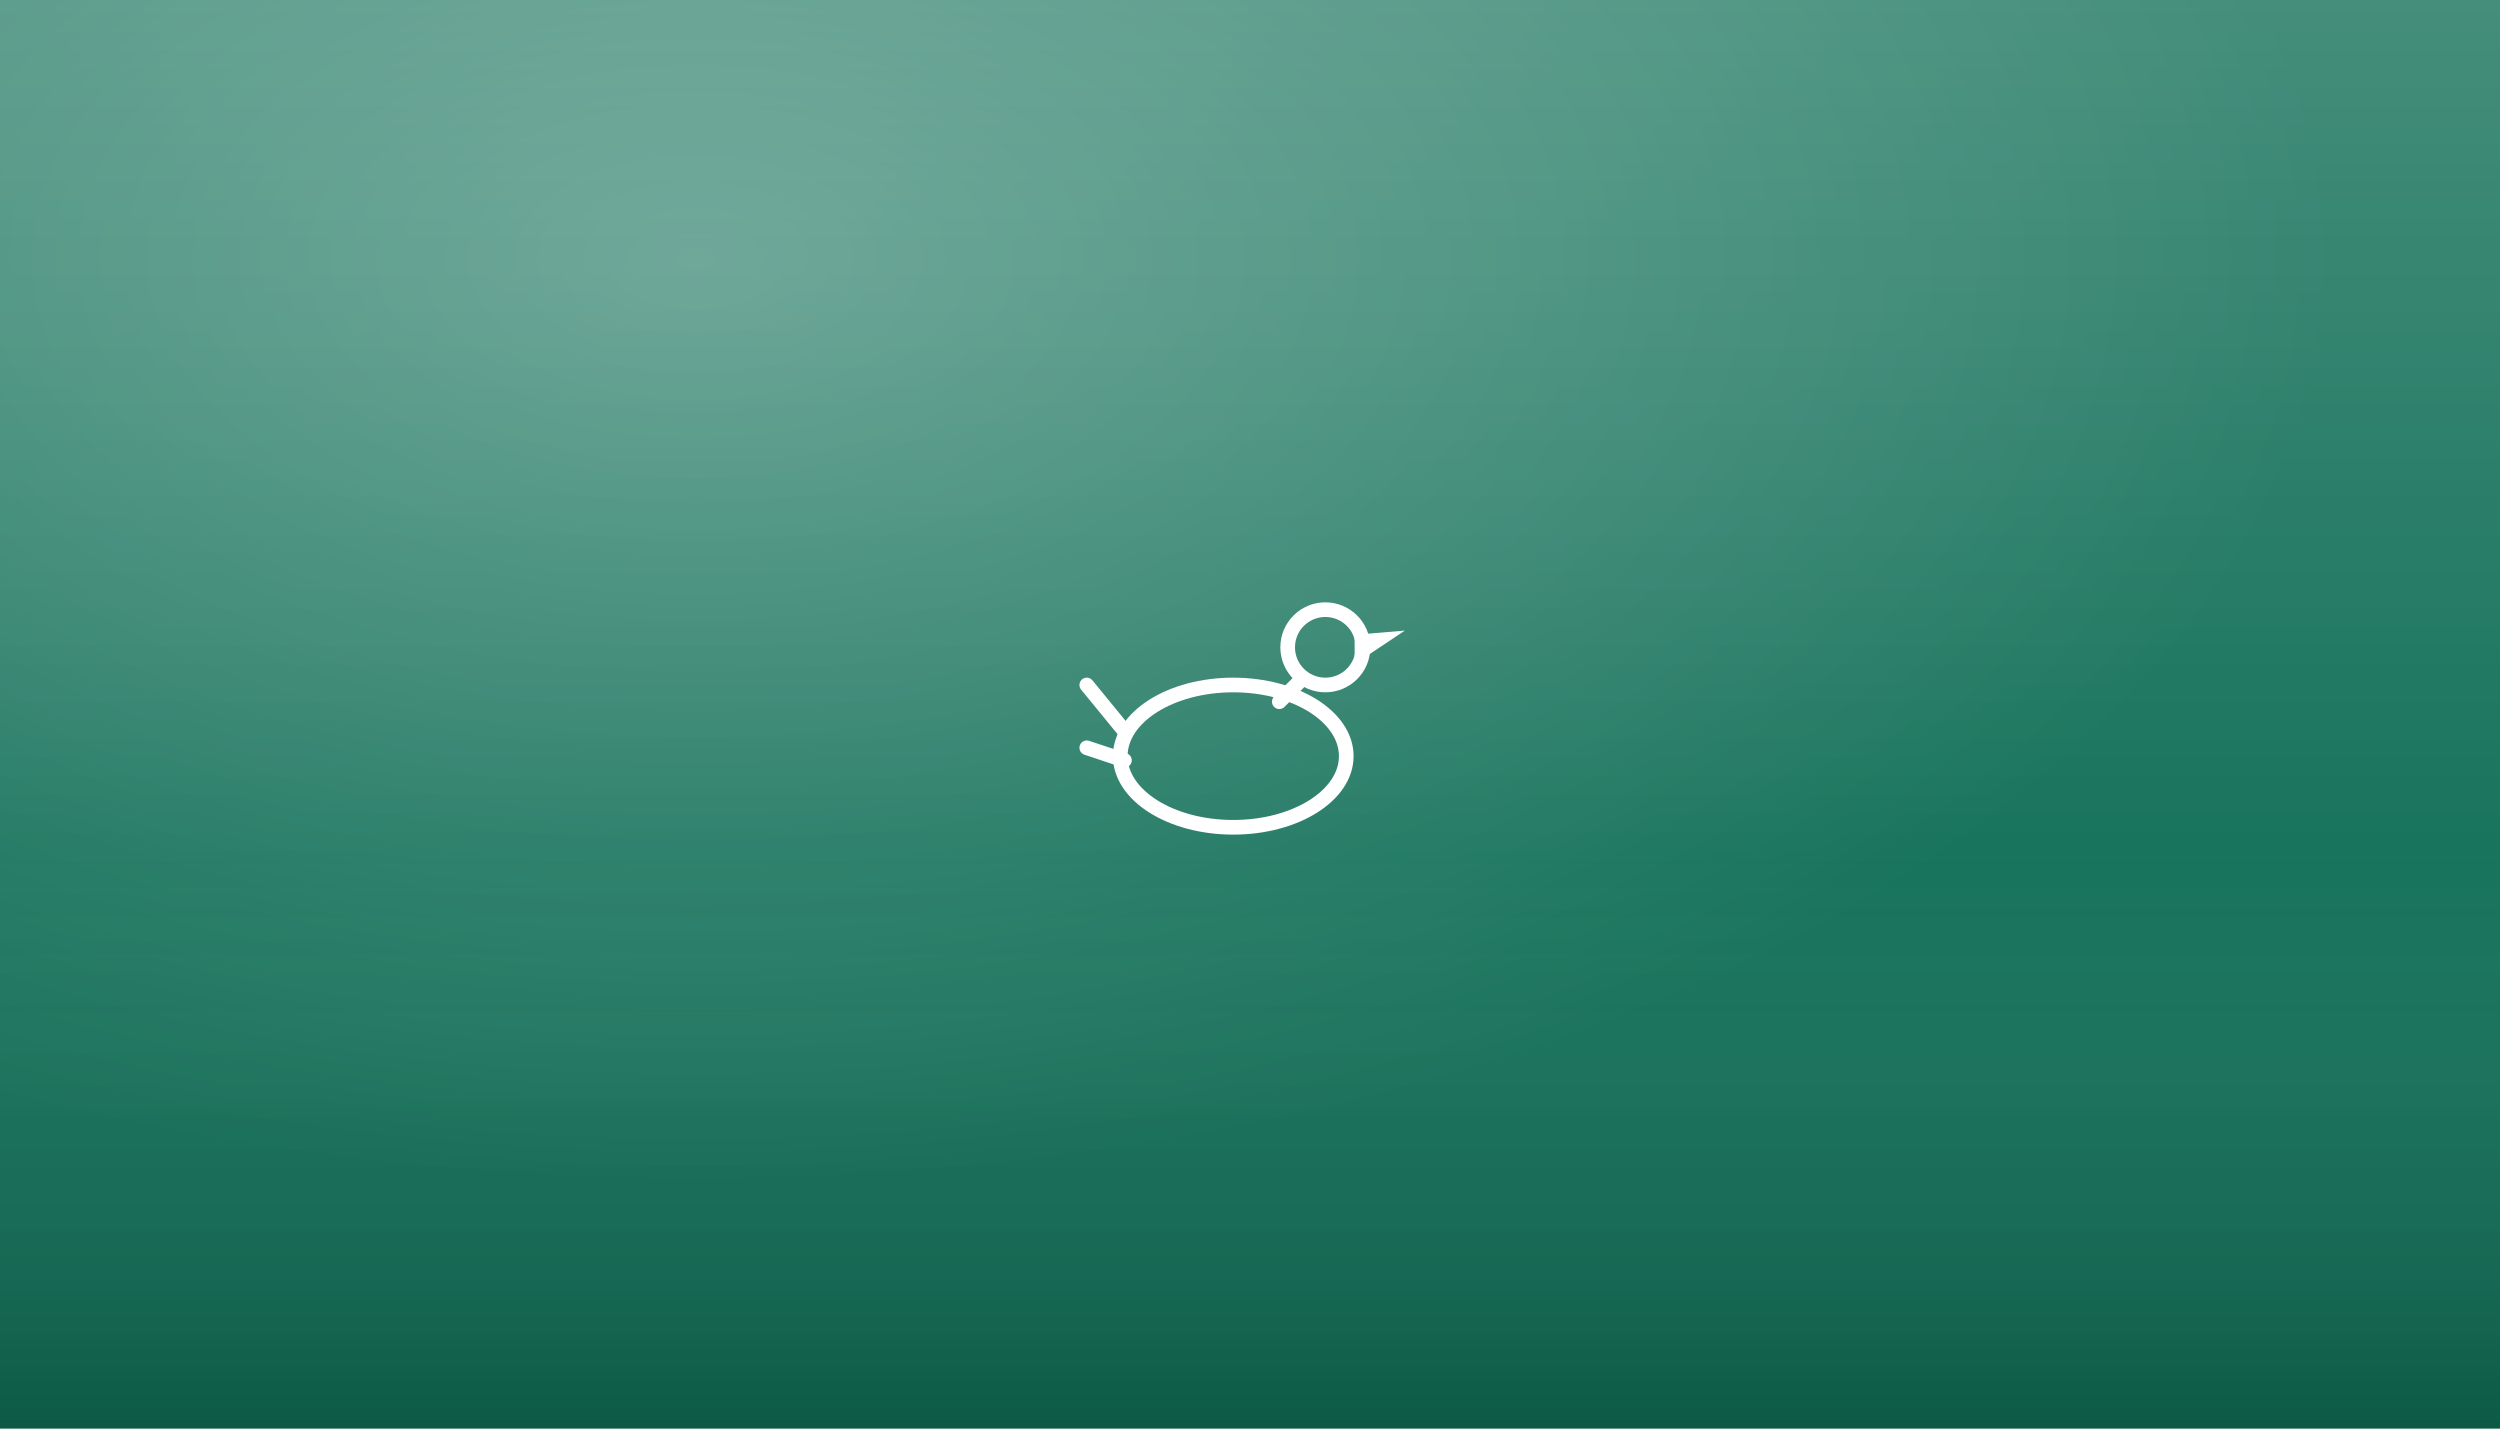
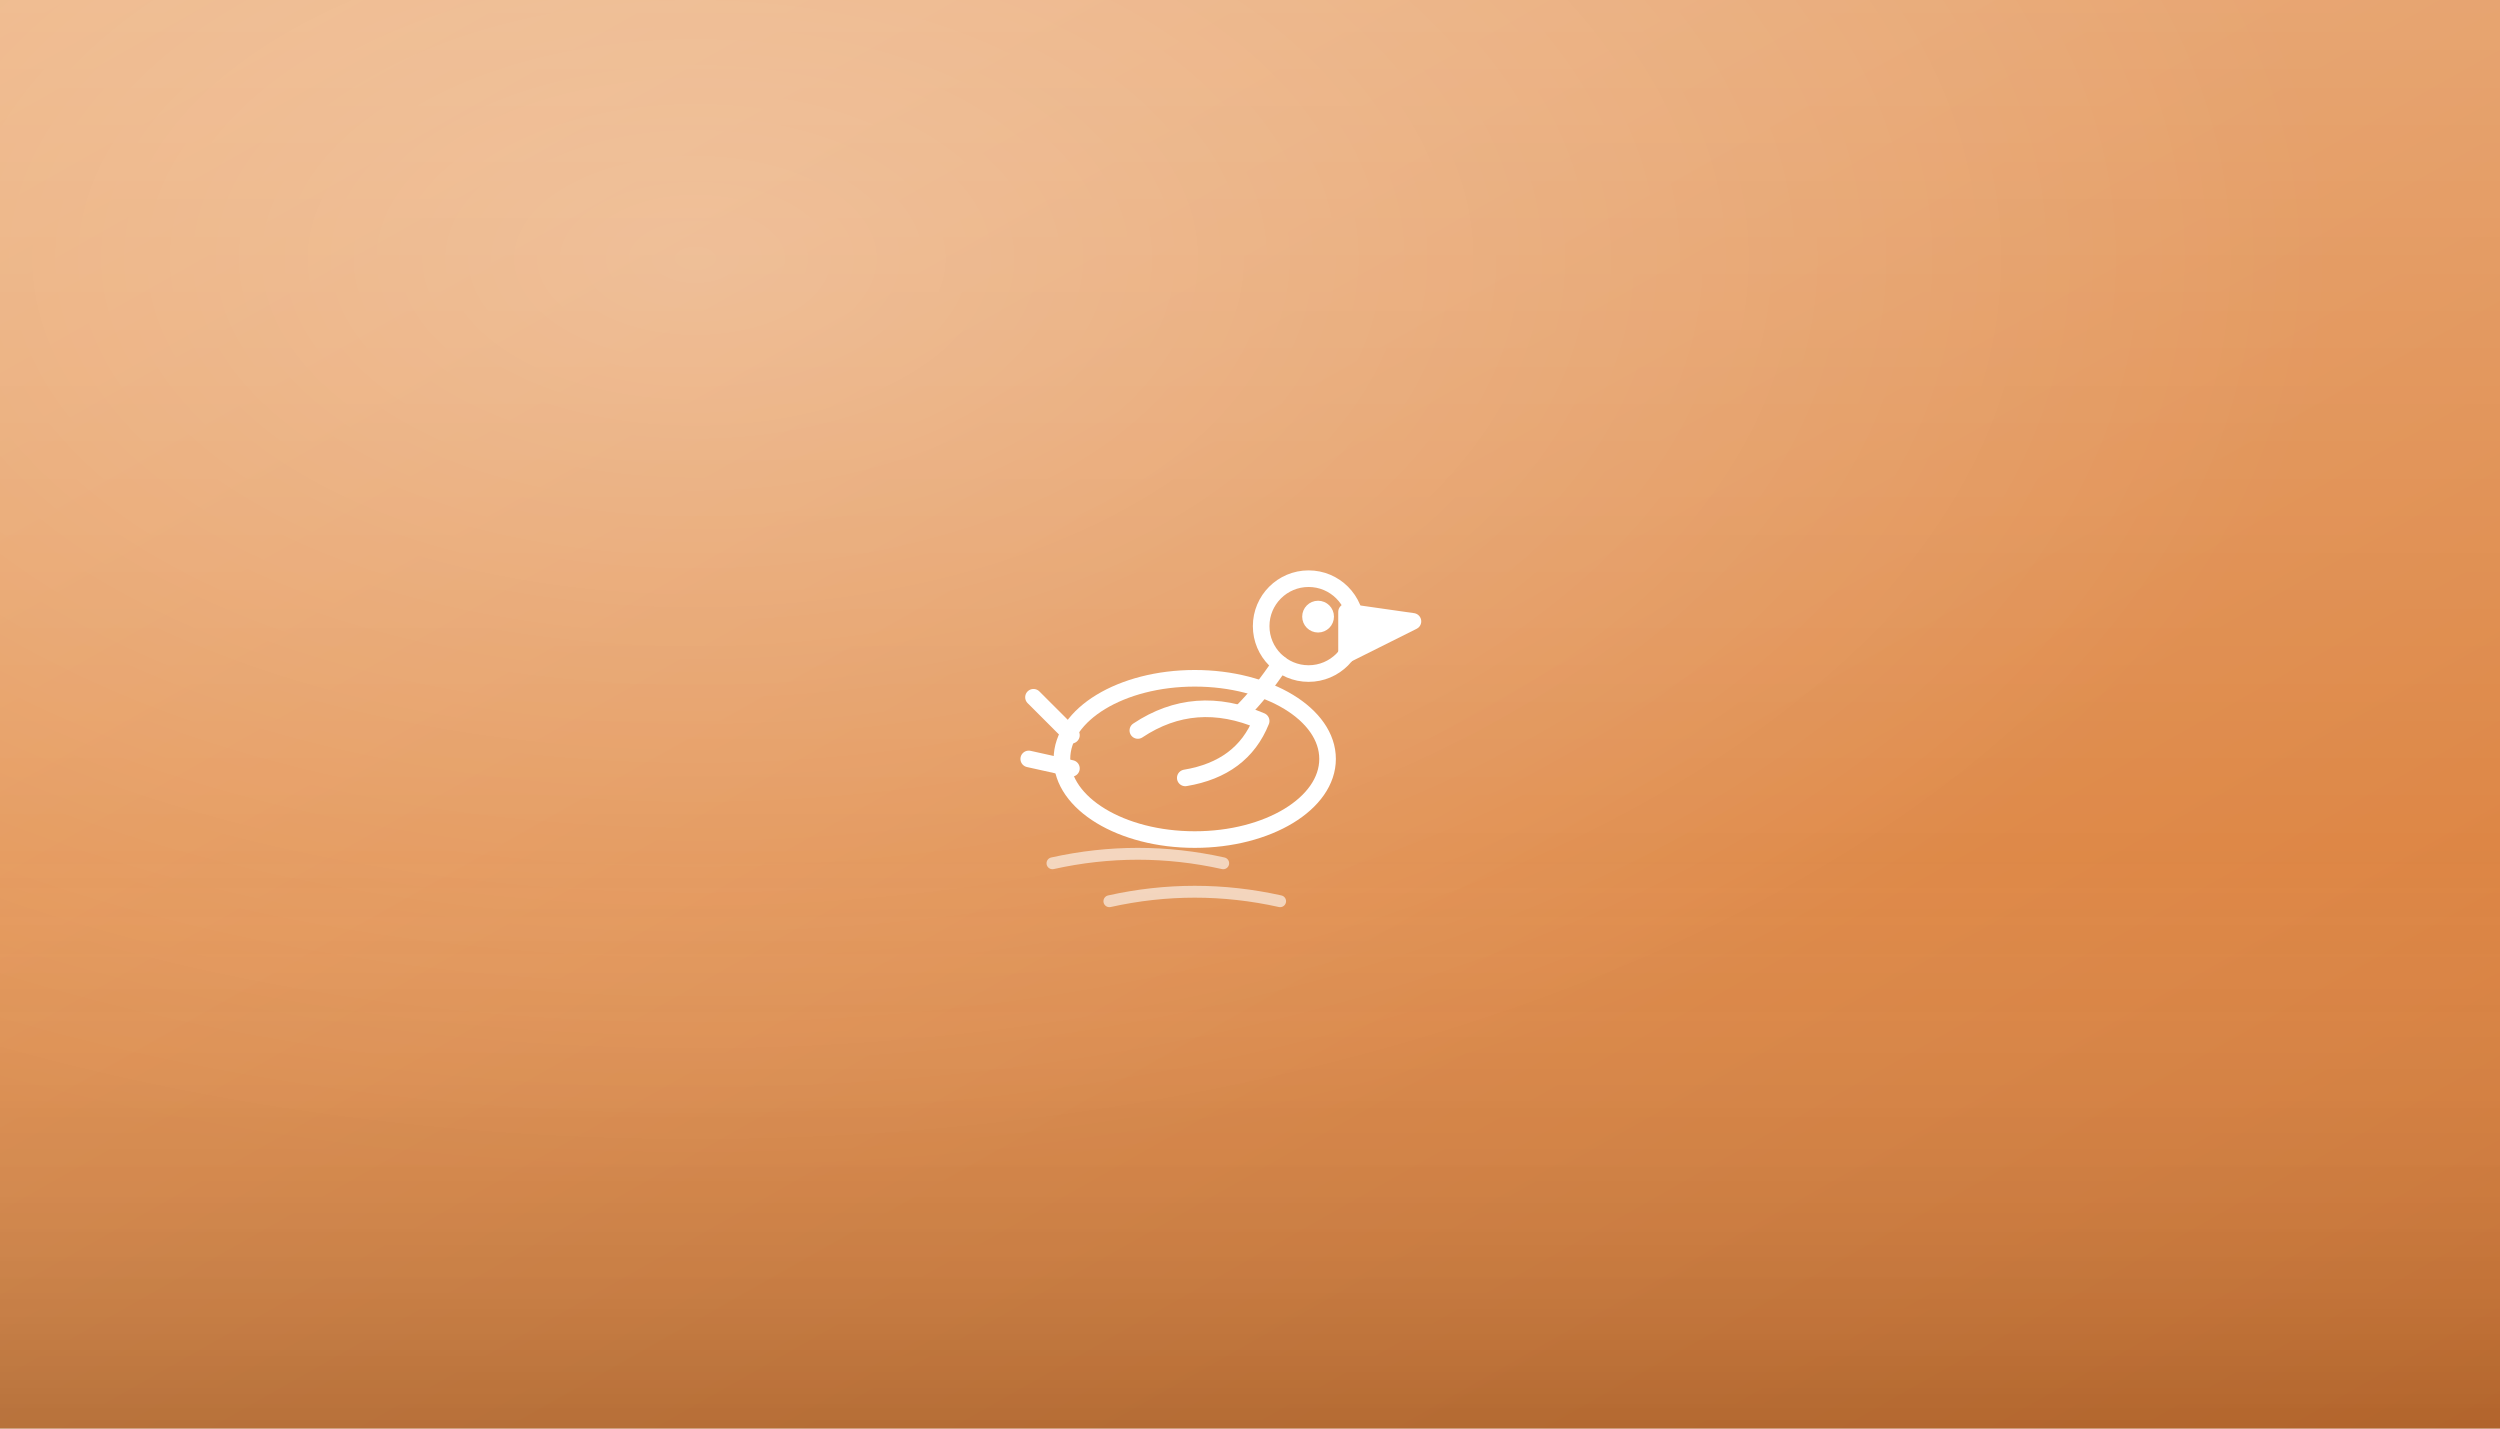
<svg xmlns="http://www.w3.org/2000/svg" viewBox="0 0 1792 1024" width="1792" height="1024">
  <defs>
+     <linearGradient id="bg" x1="0%" y1="0%" x2="100%" y2="100%">
+       <stop offset="0%" stop-color="#E89C5C" />
+       <stop offset="100%" stop-color="#D87A35" />
+     </linearGradient>
    <linearGradient id="sheen" x1="0%" y1="0%" x2="0%" y2="100%">
      <stop offset="0%" stop-color="white" stop-opacity="0.22" />
      <stop offset="60%" stop-color="white" stop-opacity="0.04" />
      <stop offset="100%" stop-color="black" stop-opacity="0.18" />
    </linearGradient>
    <radialGradient id="glow" cx="28%" cy="18%" r="65%">
      <stop offset="0%" stop-color="white" stop-opacity="0.28" />
      <stop offset="100%" stop-color="white" stop-opacity="0" />
    </radialGradient>
  </defs>
-   <rect width="1792" height="1024" fill="#0F6E56" />
+   <rect width="1792" height="1024" fill="url(#bg)" />
  <rect width="1792" height="1024" fill="url(#sheen)" />
  <rect width="1792" height="1024" fill="url(#glow)" />
-   <g transform="translate(746,362) scale(3)">
-     <ellipse cx="46" cy="60" rx="27" ry="17" fill="none" stroke="white" stroke-width="3.5" />
-     <circle cx="68" cy="34" r="9" fill="none" stroke="white" stroke-width="3.5" />
-     <line x1="62" y1="42" x2="57" y2="47" stroke="white" stroke-width="3.5" stroke-linecap="round" />
-     <path d="M75,31 L87,30 L75,38 Z" fill="white" />
-     <path d="M20,54 L11,43" stroke="white" stroke-width="3.5" stroke-linecap="round" />
-     <path d="M20,61 L11,58" stroke="white" stroke-width="3.5" stroke-linecap="round" />
+   <g transform="translate(700,340) scale(3.4)" fill="none" stroke="white" stroke-linecap="round" stroke-linejoin="round" stroke-width="3.5">
+     <ellipse cx="46" cy="60" rx="28" ry="17" />
+     <circle cx="70" cy="32" r="10" />
+     <path d="M64,40 Q60,46 56,50" />
+     <path d="M78,29 L92,31 L78,38 Z" fill="white" />
+     <circle cx="72" cy="30" r="1.6" fill="white" />
+     <path d="M34,54 Q46,46 60,52 Q56,62 44,64" />
+     <path d="M20,55 L12,47" />
+     <path d="M20,62 L11,60" />
+     <g opacity="0.6">
+       <path d="M16,82 Q34,78 52,82" stroke-width="2.5" />
+       <path d="M28,90 Q46,86 64,90" stroke-width="2.5" />
+     </g>
  </g>
</svg>
